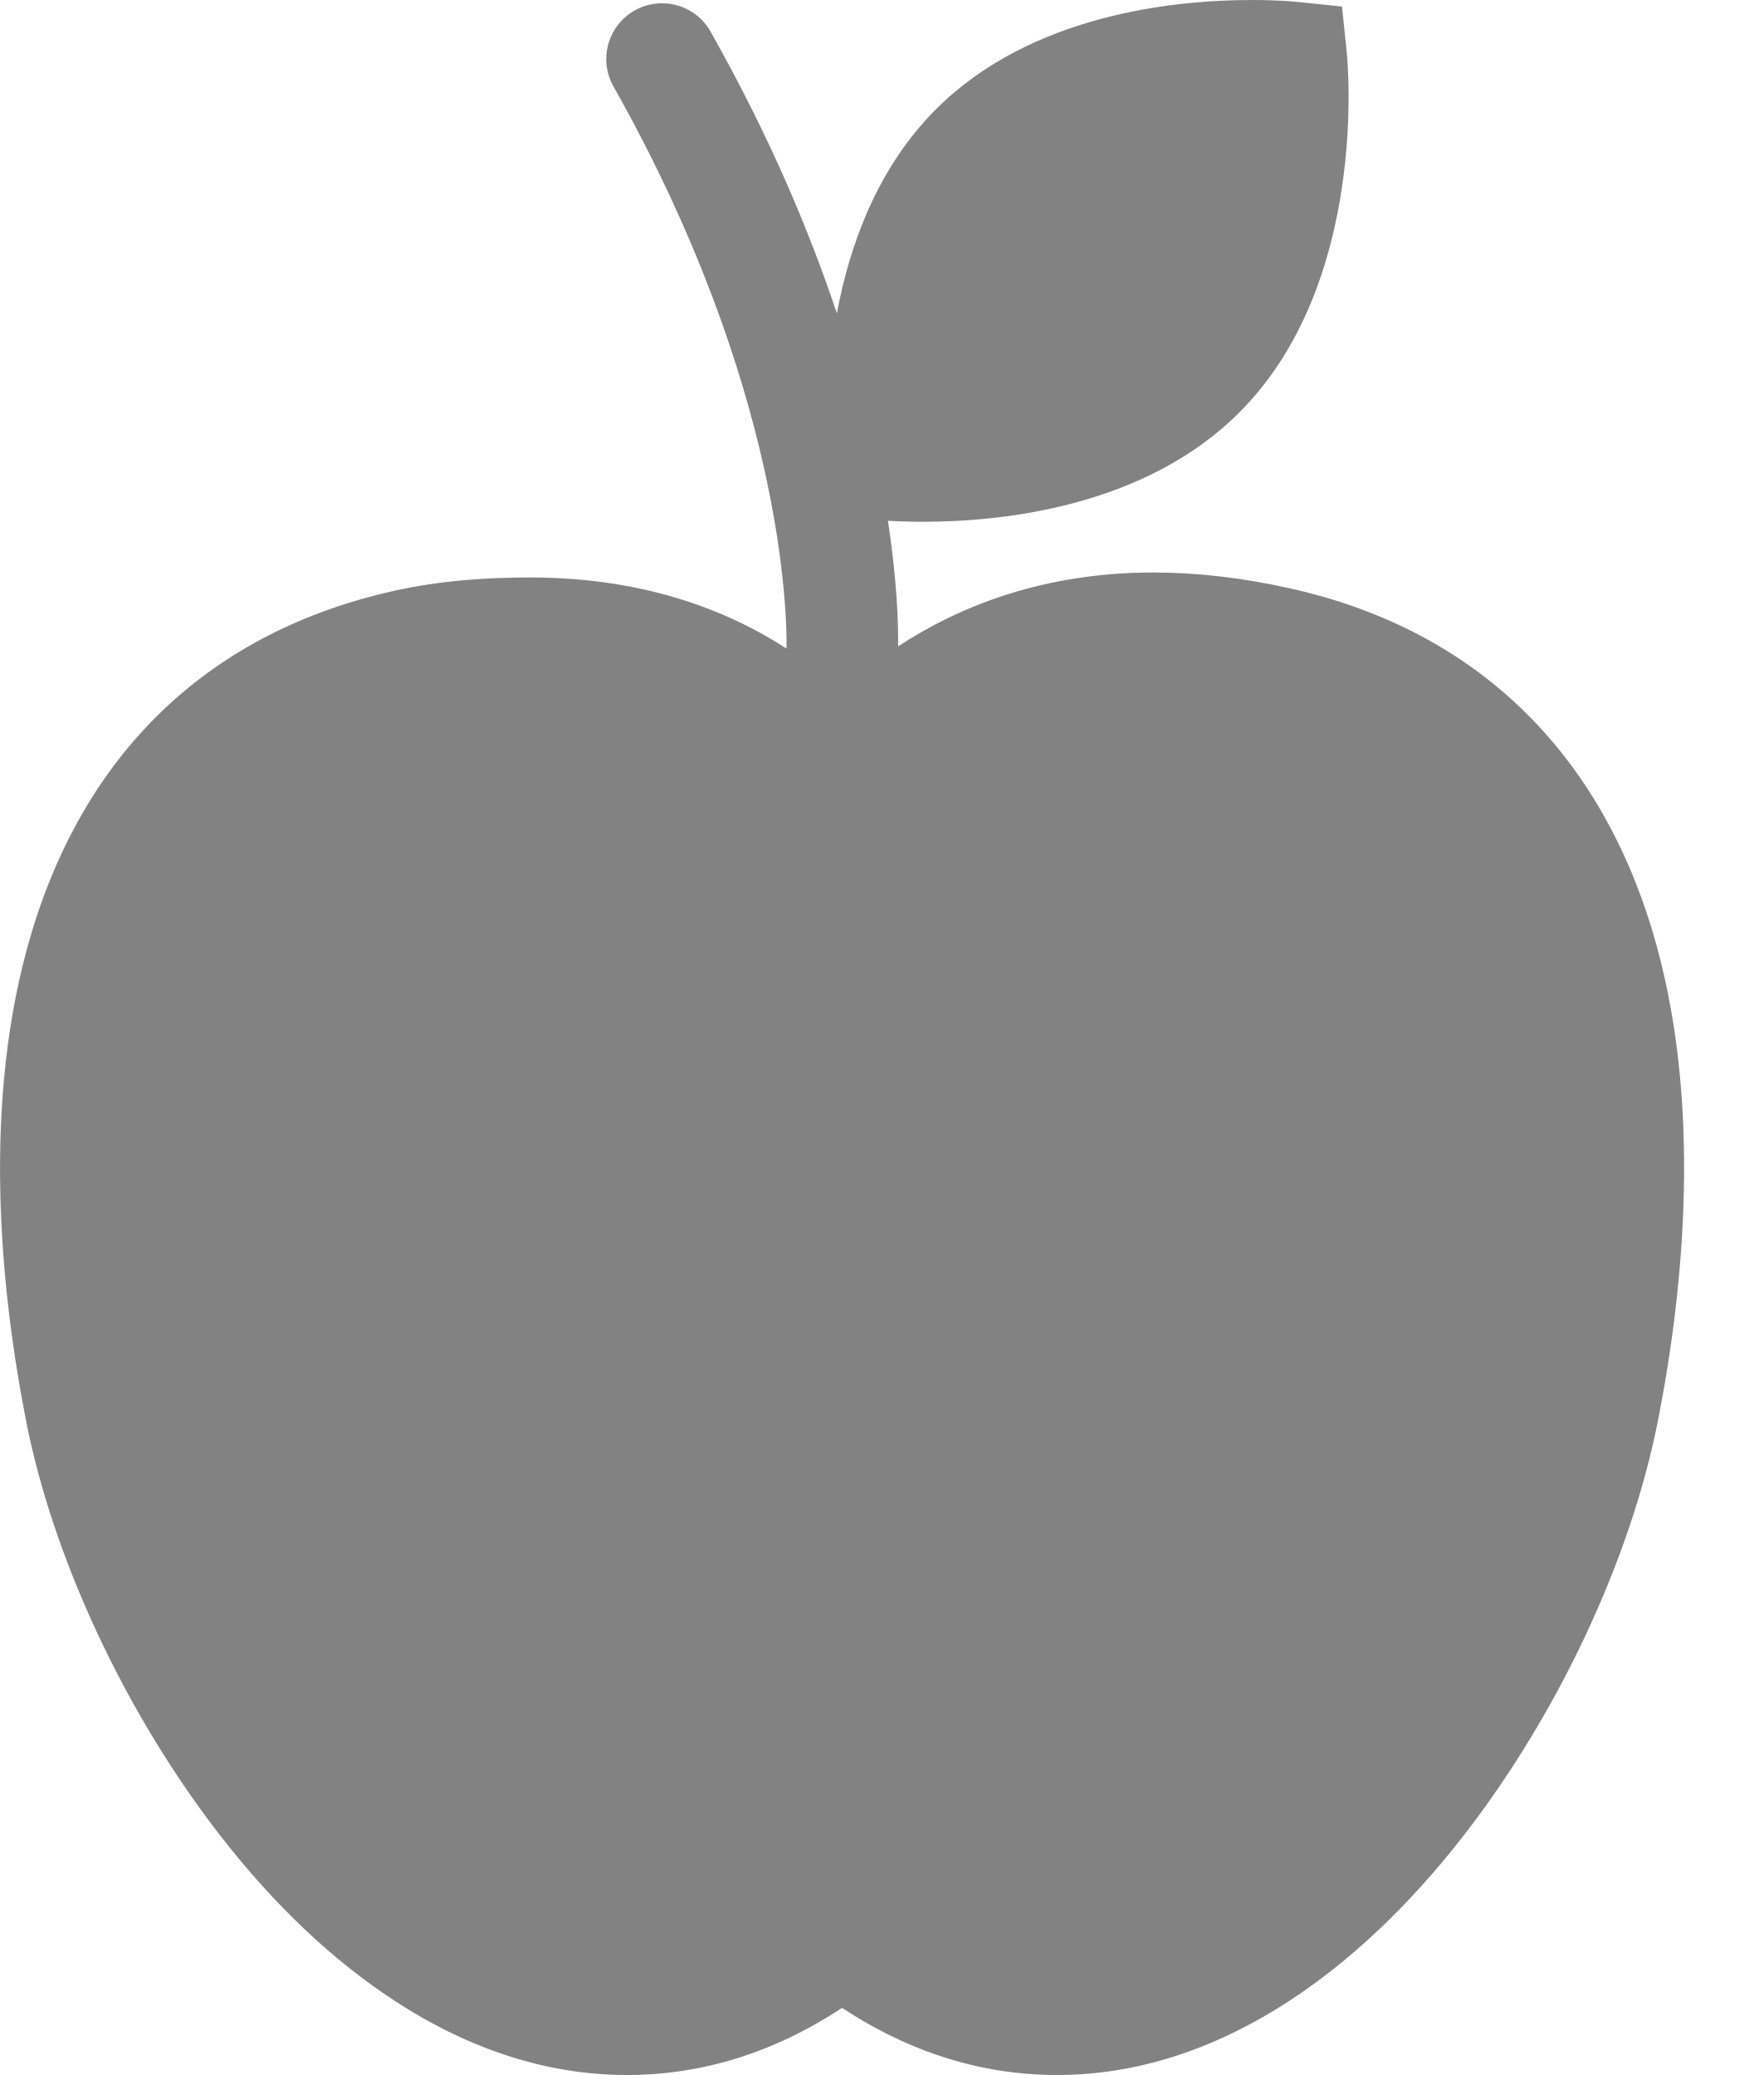
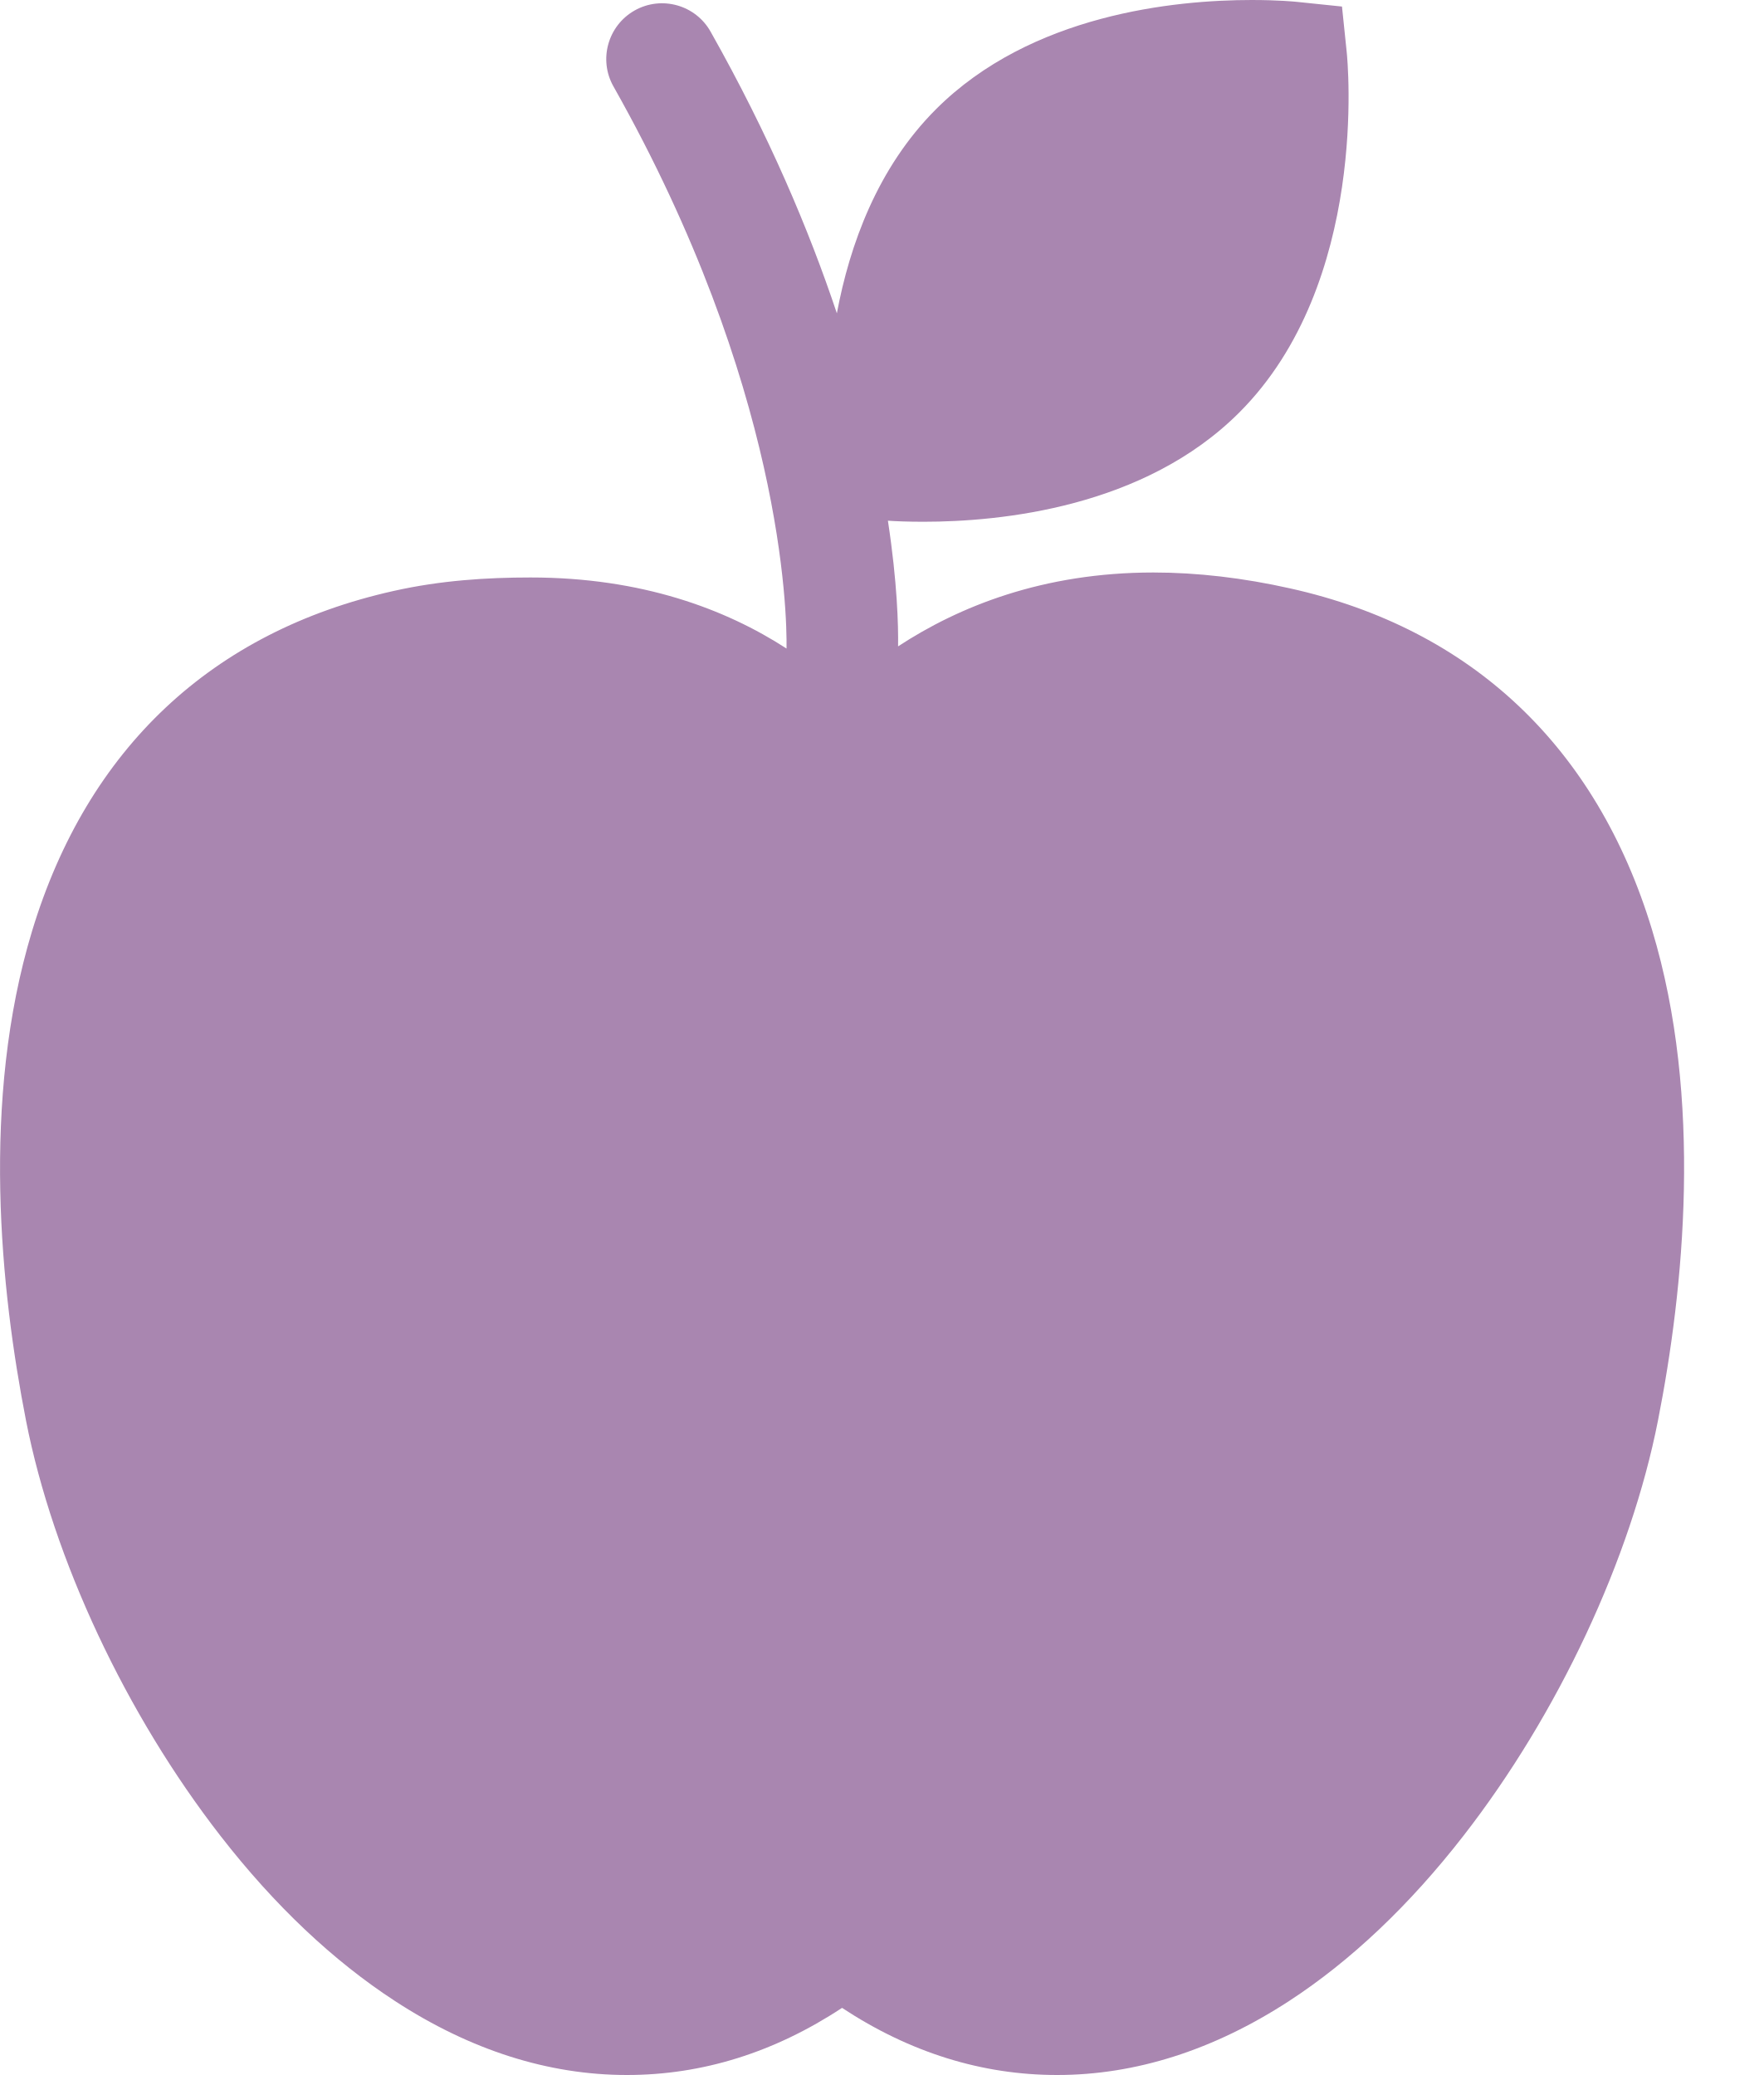
<svg xmlns="http://www.w3.org/2000/svg" width="17" height="20" viewBox="0 0 17 20" fill="none">
-   <path d="M15.921 8.962C15.387 7.2 14.183 6.062 12.437 5.672C11.983 5.57 11.539 5.518 11.116 5.518C10.05 5.518 9.241 5.846 8.655 6.23C8.658 6.034 8.648 5.615 8.557 5.019C8.632 5.024 8.749 5.029 8.899 5.029C9.643 5.029 11.027 4.893 11.943 3.976C13.194 2.726 12.988 0.588 12.978 0.497L12.933 0.063L12.499 0.018C12.481 0.016 12.318 0 12.064 0C11.32 0 9.936 0.137 9.02 1.053C8.455 1.618 8.188 2.363 8.065 3.02C7.797 2.217 7.41 1.301 6.848 0.305C6.703 0.047 6.375 -0.045 6.116 0.101C5.858 0.247 5.766 0.575 5.912 0.833C7.544 3.727 7.585 5.902 7.58 6.251C6.994 5.871 6.184 5.566 5.114 5.566C5.114 5.566 5.114 5.566 5.114 5.566C4.691 5.566 4.247 5.594 3.793 5.696C2.047 6.086 0.843 7.212 0.309 8.974C-0.185 10.604 0.005 12.438 0.251 13.694C0.513 15.029 1.214 16.524 2.127 17.698C2.647 18.367 3.213 18.901 3.808 19.288C4.534 19.761 5.286 20 6.042 20C6.768 20 7.462 19.783 8.115 19.353C8.768 19.783 9.463 20 10.188 20C10.944 20 11.696 19.76 12.423 19.287C13.017 18.9 13.583 18.364 14.103 17.695C15.016 16.521 15.717 15.023 15.979 13.688C16.226 12.432 16.415 10.592 15.921 8.962ZM15.407 9.118C15.185 8.384 14.832 7.772 14.361 7.293C14.832 7.772 15.185 8.384 15.407 9.118Z" fill="#828282" />
+   <path d="M15.921 8.962C15.387 7.2 14.183 6.062 12.437 5.672C11.983 5.57 11.539 5.518 11.116 5.518C10.05 5.518 9.241 5.846 8.655 6.23C8.658 6.034 8.648 5.615 8.557 5.019C8.632 5.024 8.749 5.029 8.899 5.029C9.643 5.029 11.027 4.893 11.943 3.976C13.194 2.726 12.988 0.588 12.978 0.497L12.933 0.063L12.499 0.018C12.481 0.016 12.318 0 12.064 0C11.32 0 9.936 0.137 9.02 1.053C8.455 1.618 8.188 2.363 8.065 3.02C7.797 2.217 7.41 1.301 6.848 0.305C6.703 0.047 6.375 -0.045 6.116 0.101C5.858 0.247 5.766 0.575 5.912 0.833C7.544 3.727 7.585 5.902 7.58 6.251C6.994 5.871 6.184 5.566 5.114 5.566C5.114 5.566 5.114 5.566 5.114 5.566C4.691 5.566 4.247 5.594 3.793 5.696C2.047 6.086 0.843 7.212 0.309 8.974C-0.185 10.604 0.005 12.438 0.251 13.694C0.513 15.029 1.214 16.524 2.127 17.698C2.647 18.367 3.213 18.901 3.808 19.288C4.534 19.761 5.286 20 6.042 20C6.768 20 7.462 19.783 8.115 19.353C8.768 19.783 9.463 20 10.188 20C10.944 20 11.696 19.76 12.423 19.287C13.017 18.9 13.583 18.364 14.103 17.695C15.016 16.521 15.717 15.023 15.979 13.688C16.226 12.432 16.415 10.592 15.921 8.962ZM15.407 9.118C15.185 8.384 14.832 7.772 14.361 7.293C14.832 7.772 15.185 8.384 15.407 9.118Z" fill="#a986b0" />
</svg>
